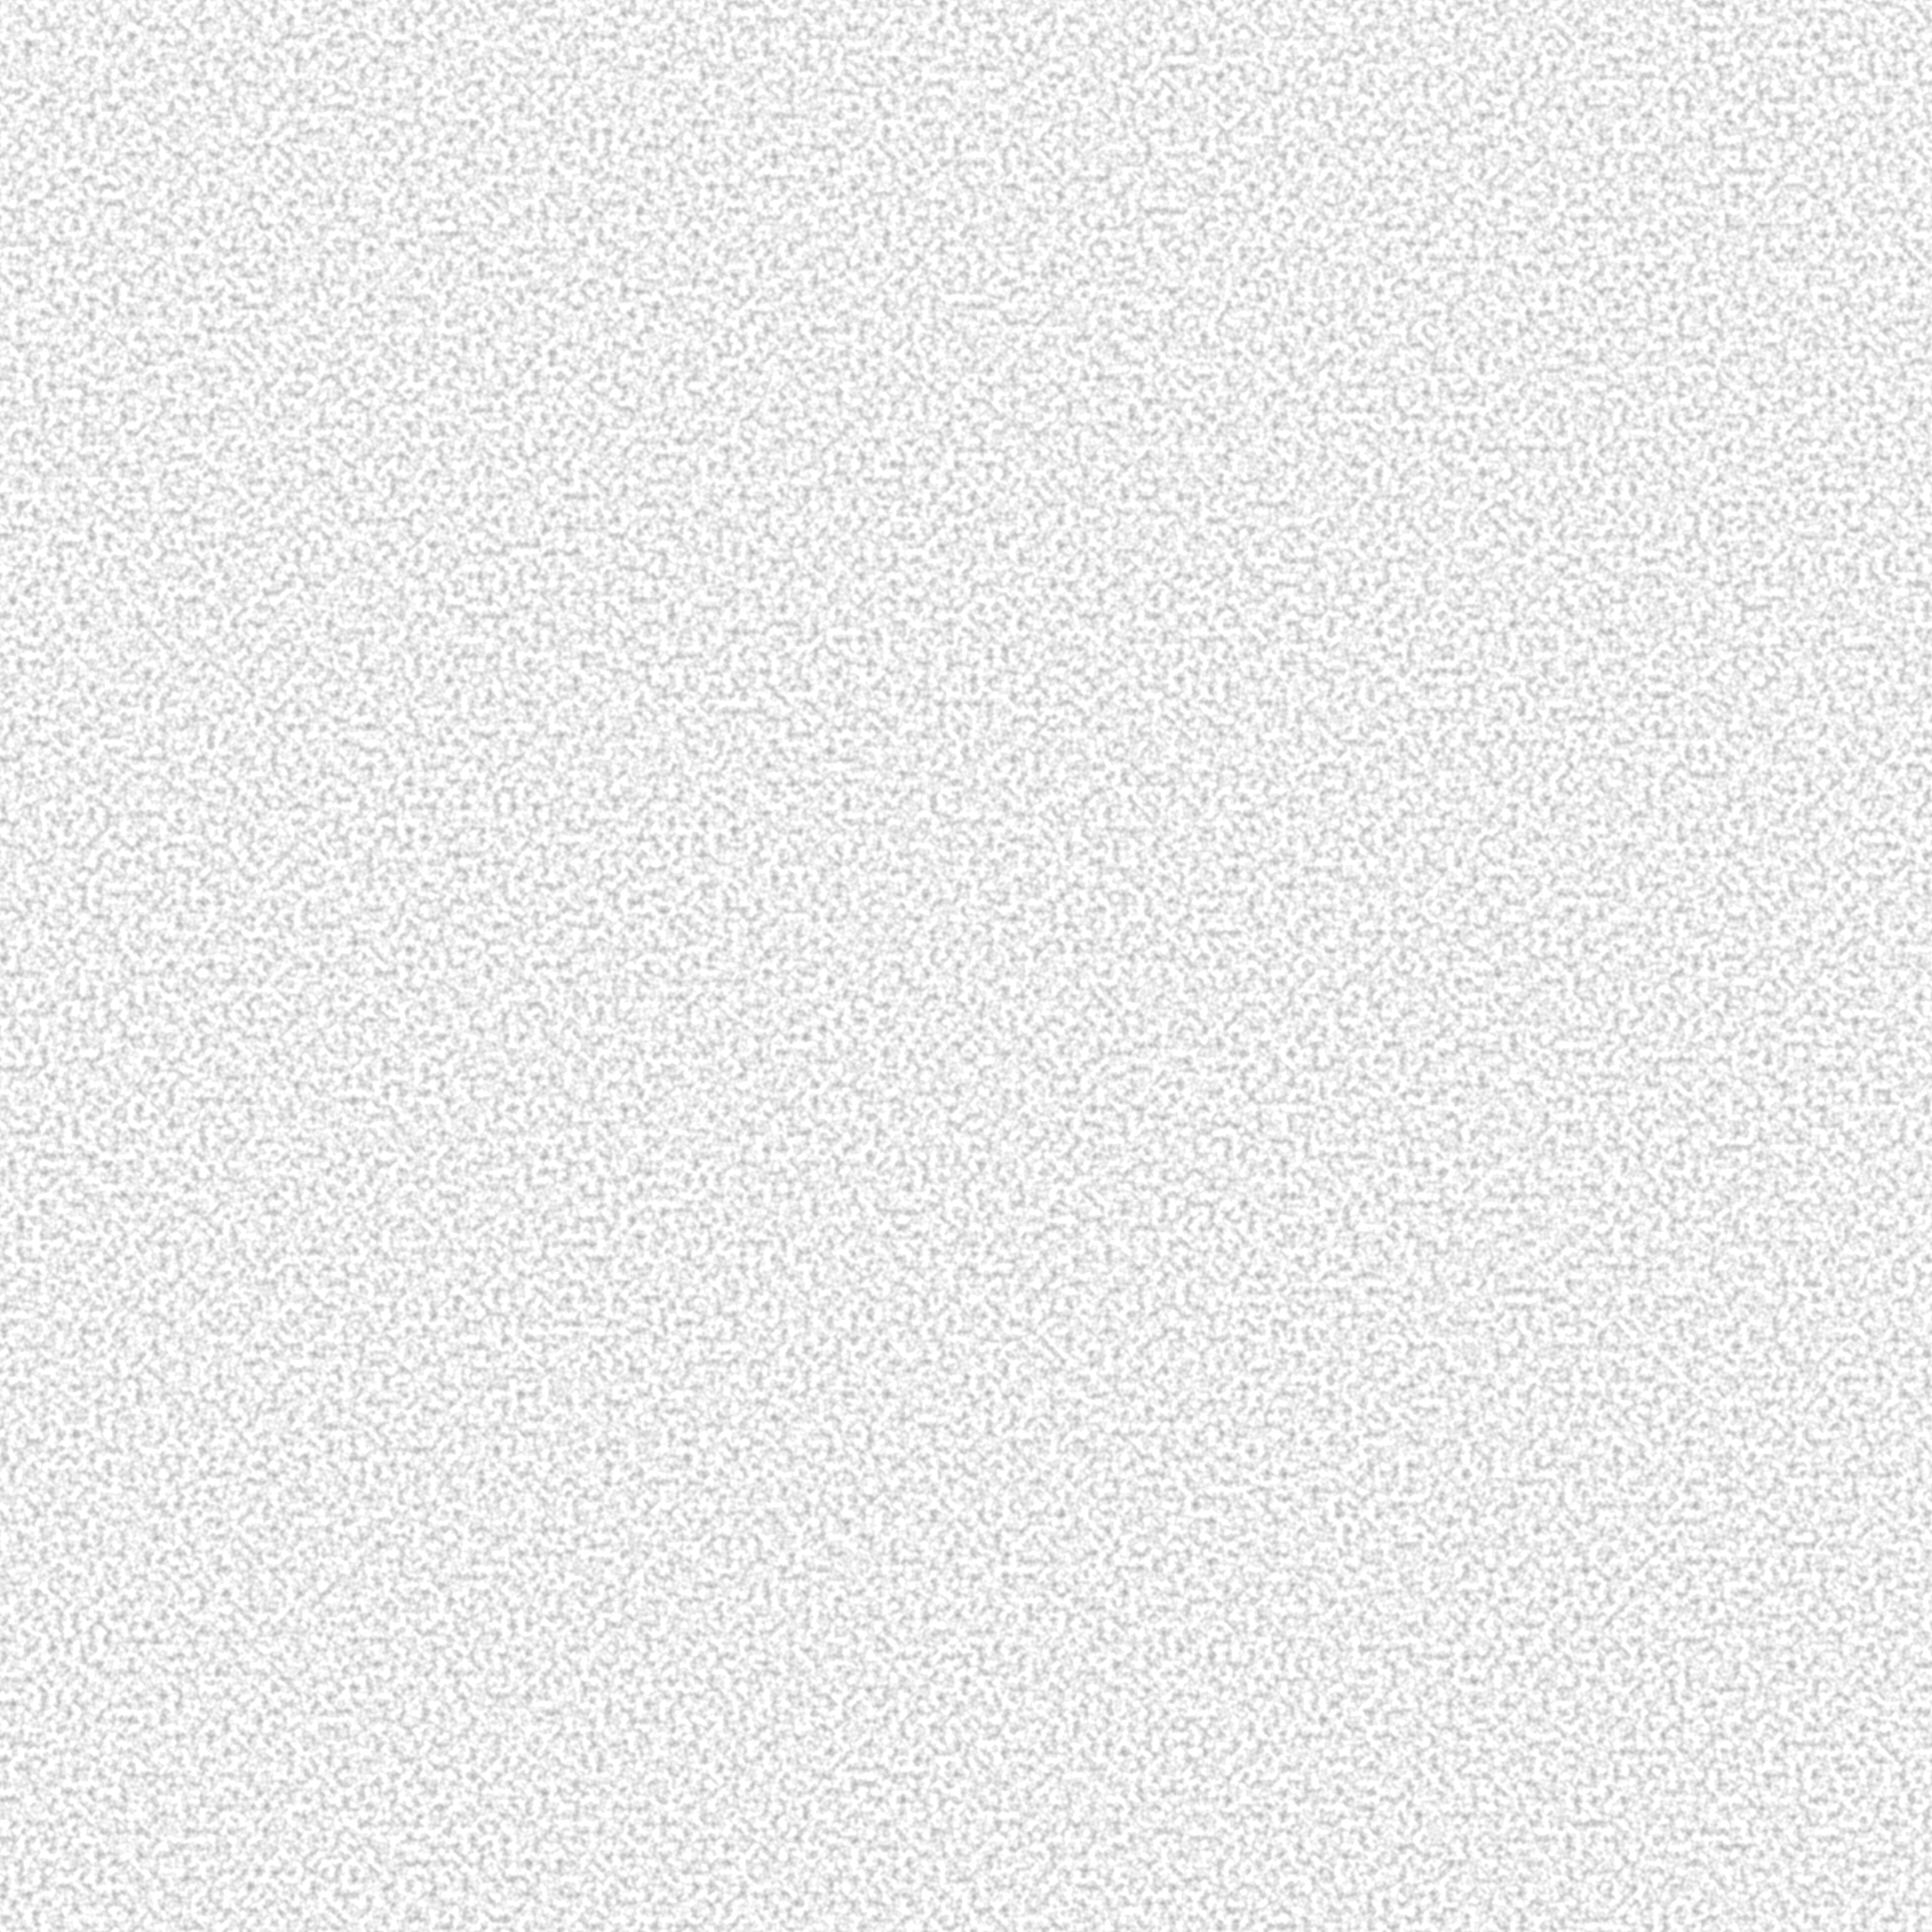
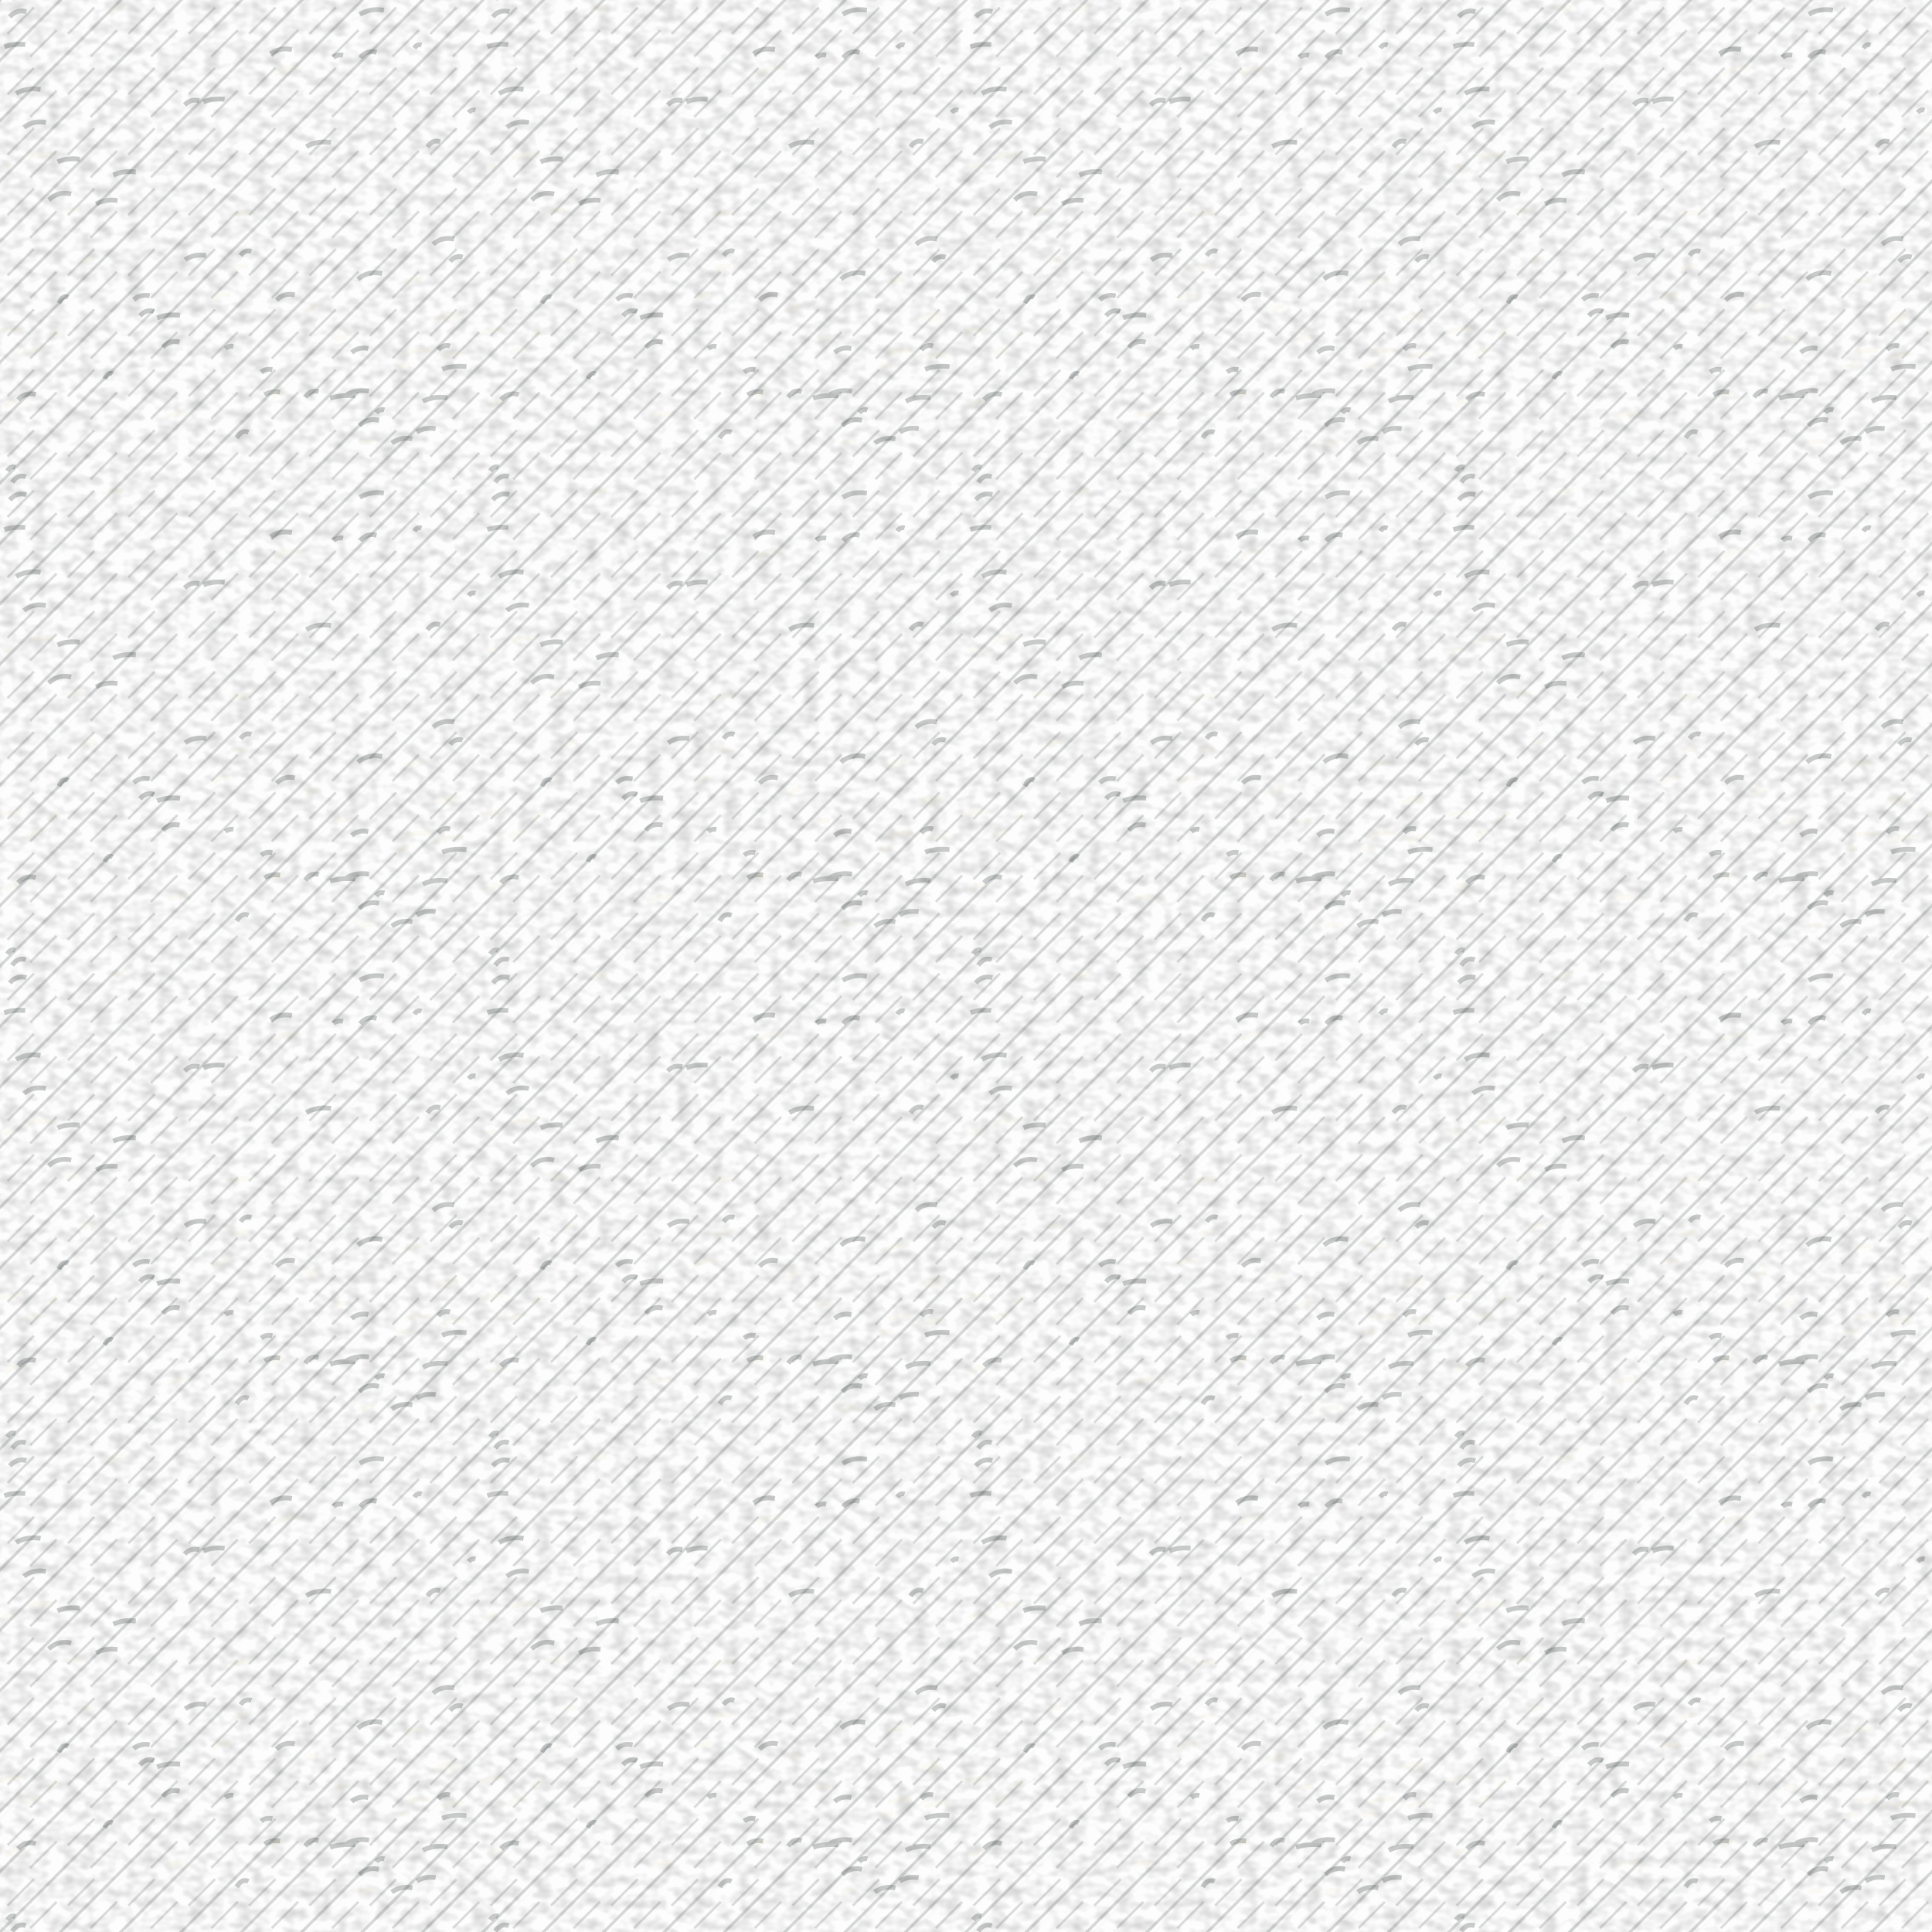
<svg xmlns="http://www.w3.org/2000/svg" viewBox="0 0 256 256" width="256" height="256">
-   <filter id="grain" x="0" y="0" width="100%" height="100%" color-interpolation-filters="sRGB">
-     <feTurbulence type="fractalNoise" baseFrequency="0.95" numOctaves="2" seed="3" stitchTiles="stitch" />
-     <feColorMatrix values="0 0 0 0 0  0 0 0 0 0  0 0 0 0 0  0 0 0 -1.4 0.86" />
-   </filter>
-   <rect width="256" height="256" filter="url(#grain)" opacity="0.42" />
+   <defs>
+     <pattern id="poker-felt-twill" width="16" height="16" patternUnits="userSpaceOnUse" patternTransform="scale(.5)">
+       <path d="M-8 8L8-8M-4 20L20-4M8 24L24 8" fill="none" stroke="#0B1714" stroke-width="0.77" stroke-opacity="0.16" />
+       <path d="M-7 9L9-7M-3 21L21-3M9 25L25 9" fill="none" stroke="#E4E4C9" stroke-width="0.52" stroke-opacity="0.09" />
+       <path d="M-4 3L3-4M2 9L9 2M8 15L15 8M14 21L21 14" fill="none" stroke="#1C2D25" stroke-width="0.65" stroke-opacity="0.16" />
+     </pattern>
+     <pattern id="poker-felt-nap" width="64" height="64" patternUnits="userSpaceOnUse">
+       <path d="M7.8 40.17q0.53 -1.17 1.25 -0.78M58.06 46.36q0.66 -0.78 1.57 -0.51M2.14 12.4q1.36 -0.84 3.23 -0.56M29.86 46.2q0.45 -0.43 1.06 -0.29M47.42 36.99q1.35 -1.14 3.22 -0.75M24.54 34.44q1.17 -0.86 2.79 -0.57M21.57 46.03q0.94 -1.05 2.23 -0.69M1.62 -0.09q0.75 -1.12 1.79 -0.74M1.62 63.91q0.75 -1.12 1.79 -0.74M56.03 53.17q1.37 -0.71 3.26 -0.47M55.21 57.25q1.05 -0.67 2.51 -0.45M3.17 16.89q1.22 -1 2.91 -0.66M59.64 34.64q0.7 -0.87 1.66 -0.57M31.36 58.03q0.66 -1.14 1.57 -0.75M43.74 52.77q1.4 -0.48 3.33 -0.32M46.6 46.71q0.92 -0.8 2.2 -0.53M0.58 6.19q1.16 -0.43 2.76 -0.29M7.63 21.45q1.23 -0.55 2.92 -0.36M31.88 33.87q0.6 -0.85 1.43 -0.56M17.71 39.72q0.89 -0.79 2.12 -0.52M13.88 50.19q0.44 -0.98 1.05 -0.65M51.92 58.72q1.14 -0.86 2.72 -0.57M35.85 7.14q1.19 -0.88 2.83 -0.58M26.95 13.51q1.18 -0.53 2.81 -0.35M62.1 14.92q0.38 -0.48 0.9 -0.32M40.59 19.44q1.37 -0.84 3.27 -0.56M36.64 39.78q1.02 -1.05 2.42 -0.7M47.67 1.91q1.34 -0.85 3.2 -0.56M1.29 2.23q0.93 -1.05 2.21 -0.69M47.61 56.39q1.09 -1.06 2.6 -0.7M6.45 26.49q1.25 -1.19 2.98 -0.78M18.55 41.85q0.77 -0.91 1.84 -0.6M57.39 32.37q1.17 -1.04 2.78 -0.69M0.97 62.4q0.44 -0.72 1.06 -0.47M35.06 52.33q0.86 -0.57 2.05 -0.38M45.97 52.28q1.22 -0.7 2.91 -0.46M58.59 48.93q1.35 -0.54 3.22 -0.35M15.03 23.21q1.24 -0.63 2.96 -0.42M44.18 7.6q0.54 -0.43 1.29 -0.28M2.38 52.97q0.99 -1.06 2.35 -0.7M47.72 7.65q0.91 -1.08 2.17 -0.71M54.9 6.38q0.4 -0.61 0.95 -0.4M49.84 54.69q0.46 -0.57 1.09 -0.37M56.64 19.47q0.71 -1.05 1.68 -0.69M34.6 49.31q0.62 -0.5 1.49 -0.33M20.83 42.13q1.28 -0.55 3.04 -0.36M12.74 27.03q1.19 -0.69 2.83 -0.46M24.47 13.92q0.81 -0.88 1.93 -0.58M40.44 52.64q0.75 -1.12 1.78 -0.74" fill="none" stroke="#101B19" stroke-width="0.64" stroke-opacity="0.22" />
+       <path d="M47.55 58.82q0.82 -0.47 1.94 -0.31M22.29 55.2q1.07 -0.53 2.55 -0.35M36.39 9.88q1.33 -1.16 3.16 -0.76M0.53 22.41q0.53 -0.57 1.26 -0.37M57.84 42.49q1.11 -1.05 2.63 -0.69M28.17 39.73q0.98 -0.91 2.34 -0.6M10.97 34.79q0.65 -0.69 1.56 -0.46M53.7 46.8q1.32 -0.53 3.15 -0.35M8.81 28.13q0.86 -0.41 2.06 -0.27M14.27 1.42q0.89 -0.52 2.12 -0.35M0.69 53.98q0.75 -1.02 1.79 -0.67M36.01 52.44q0.61 -0.54 1.46 -0.36M6.66 44.8q0.49 -1.1 1.17 -0.72M30.43 28.66q1.12 -0.63 2.67 -0.42M3.8 20.92q1.38 -0.59 3.3 -0.39M30.82 35.65q0.87 -0.53 2.07 -0.35M40.65 41.4q0.62 -1.04 1.47 -0.69M52.57 48.68q0.69 -0.4 1.64 -0.27M3.57 46.91q0.81 -0.84 1.92 -0.55M53.58 37.56q0.99 -0.67 2.37 -0.44M59.11 42.63q0.7 -0.75 1.68 -0.49M58.63 47.51q1.19 -0.83 2.84 -0.55M44.37 45.07q0.67 -0.5 1.59 -0.33M-0.23 44.09q1.24 -0.58 2.96 -0.38M63.77 44.09q1.24 -0.58 2.96 -0.38" fill="none" stroke="#E7DFBB" stroke-width="0.68" stroke-opacity="0.13" />
+     </pattern>
+     <filter id="poker-felt-grain" x="0" y="0" width="100%" height="100%" color-interpolation-filters="sRGB">
+       <feTurbulence type="fractalNoise" baseFrequency=".48 .70" numOctaves="2" seed="23" stitchTiles="stitch" />
+       <feColorMatrix type="matrix" values="0 0 0 0 0  0 0 0 0 0  0 0 0 0 0  0 0 0 -1.4 0.85" />
+     </filter>
+   </defs>
+   <rect x="0" y="0" width="256" height="256" rx="0" fill="#0D1A16" fill-opacity="0.01" />
+   <rect x="0" y="0" width="256" height="256" rx="0" fill="#000" filter="url(#poker-felt-grain)" opacity="0.23" />
+   <rect x="0" y="0" width="256" height="256" rx="0" fill="url(#poker-felt-twill)" />
+   <rect x="0" y="0" width="256" height="256" rx="0" fill="url(#poker-felt-nap)" />
</svg>
